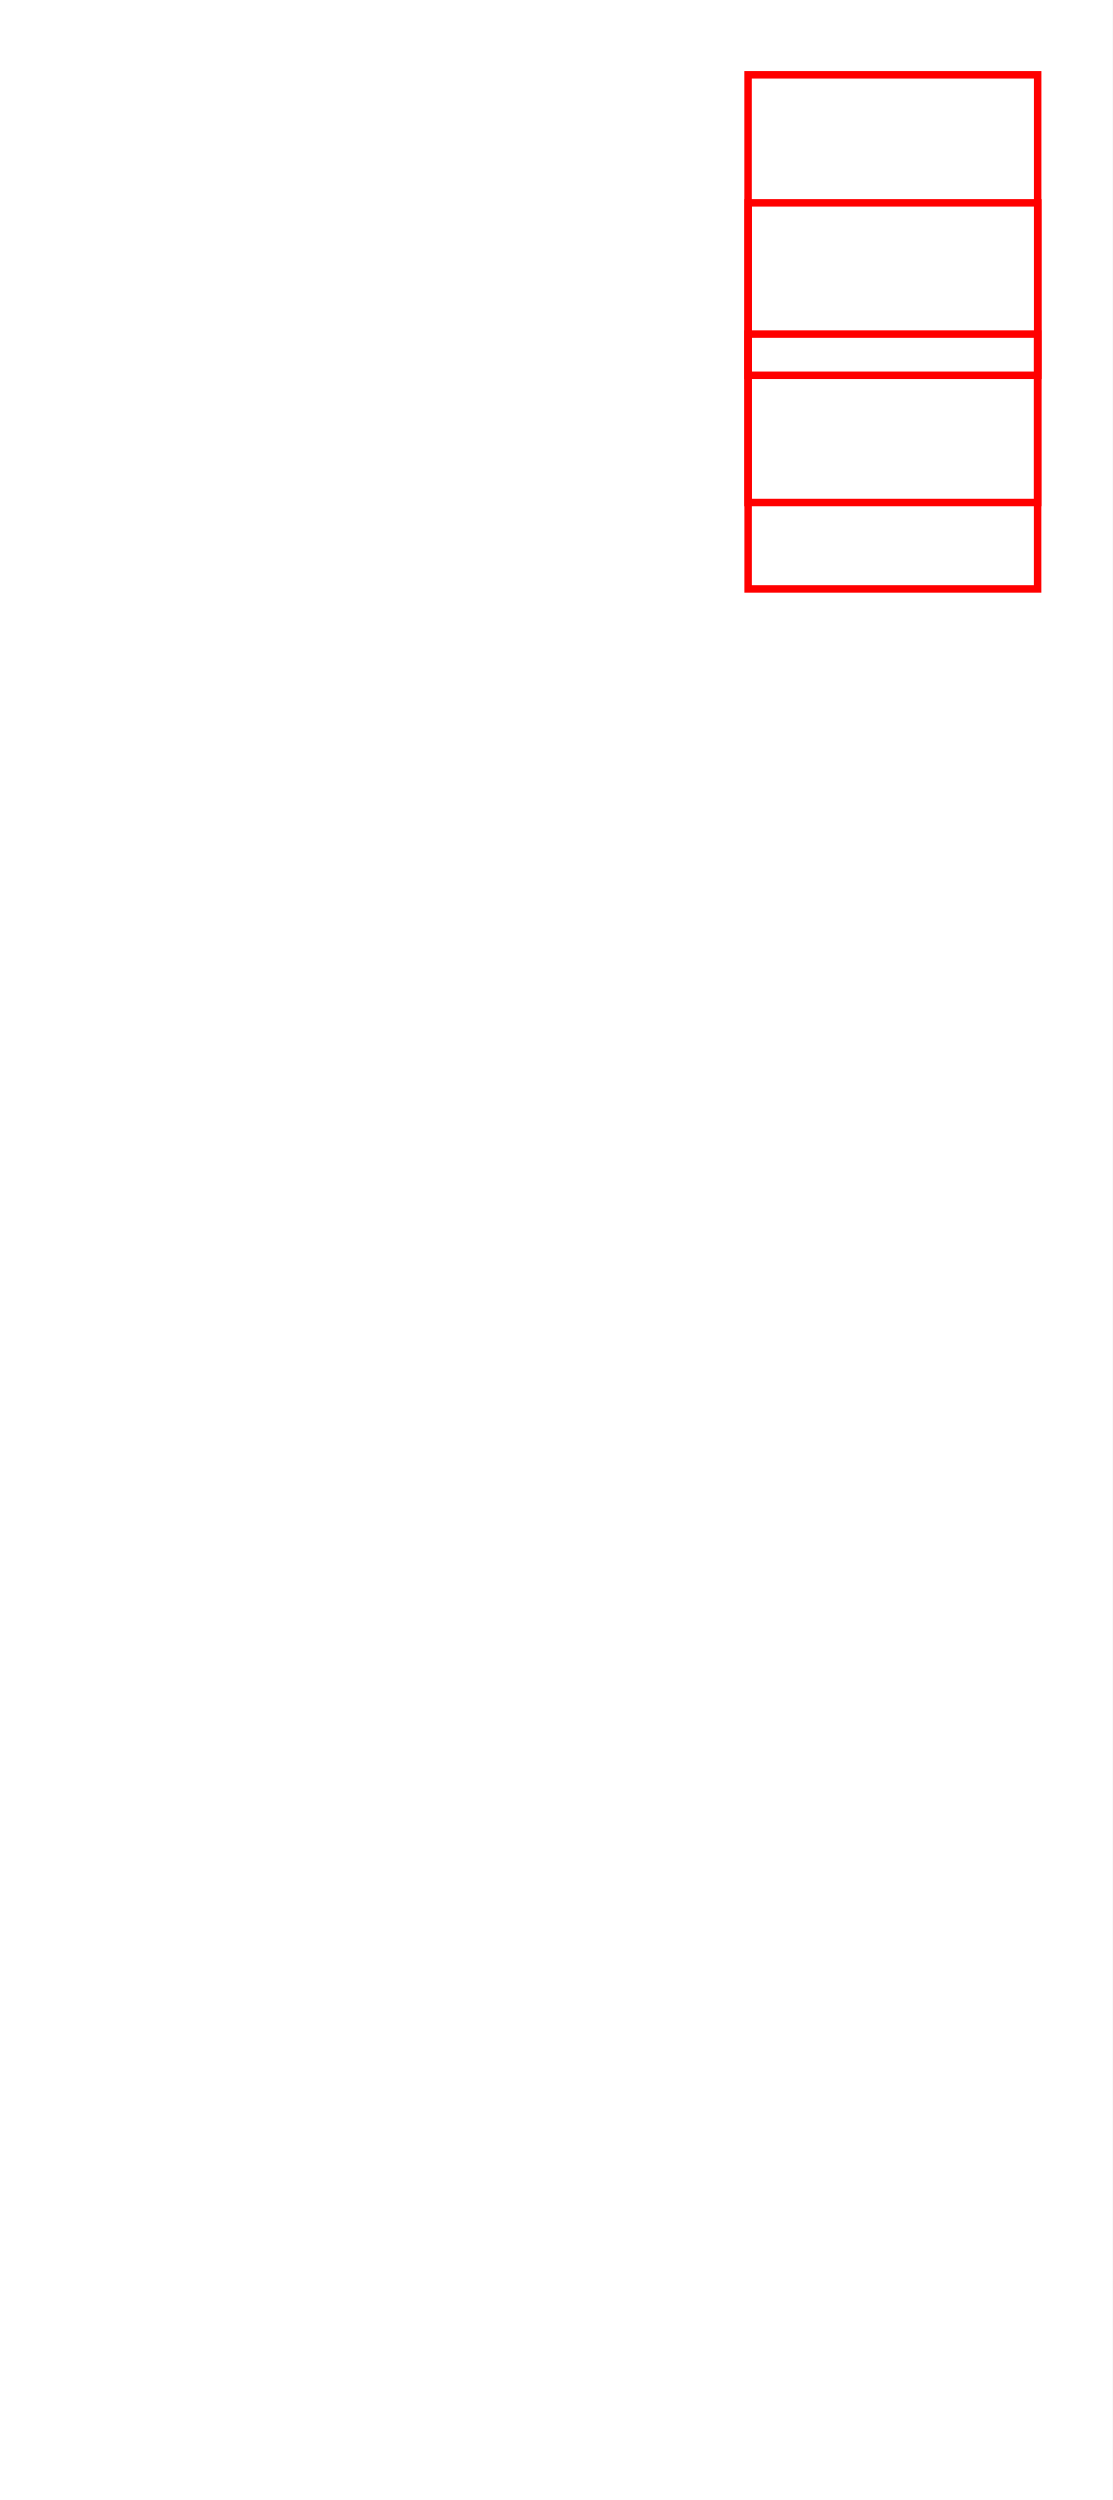
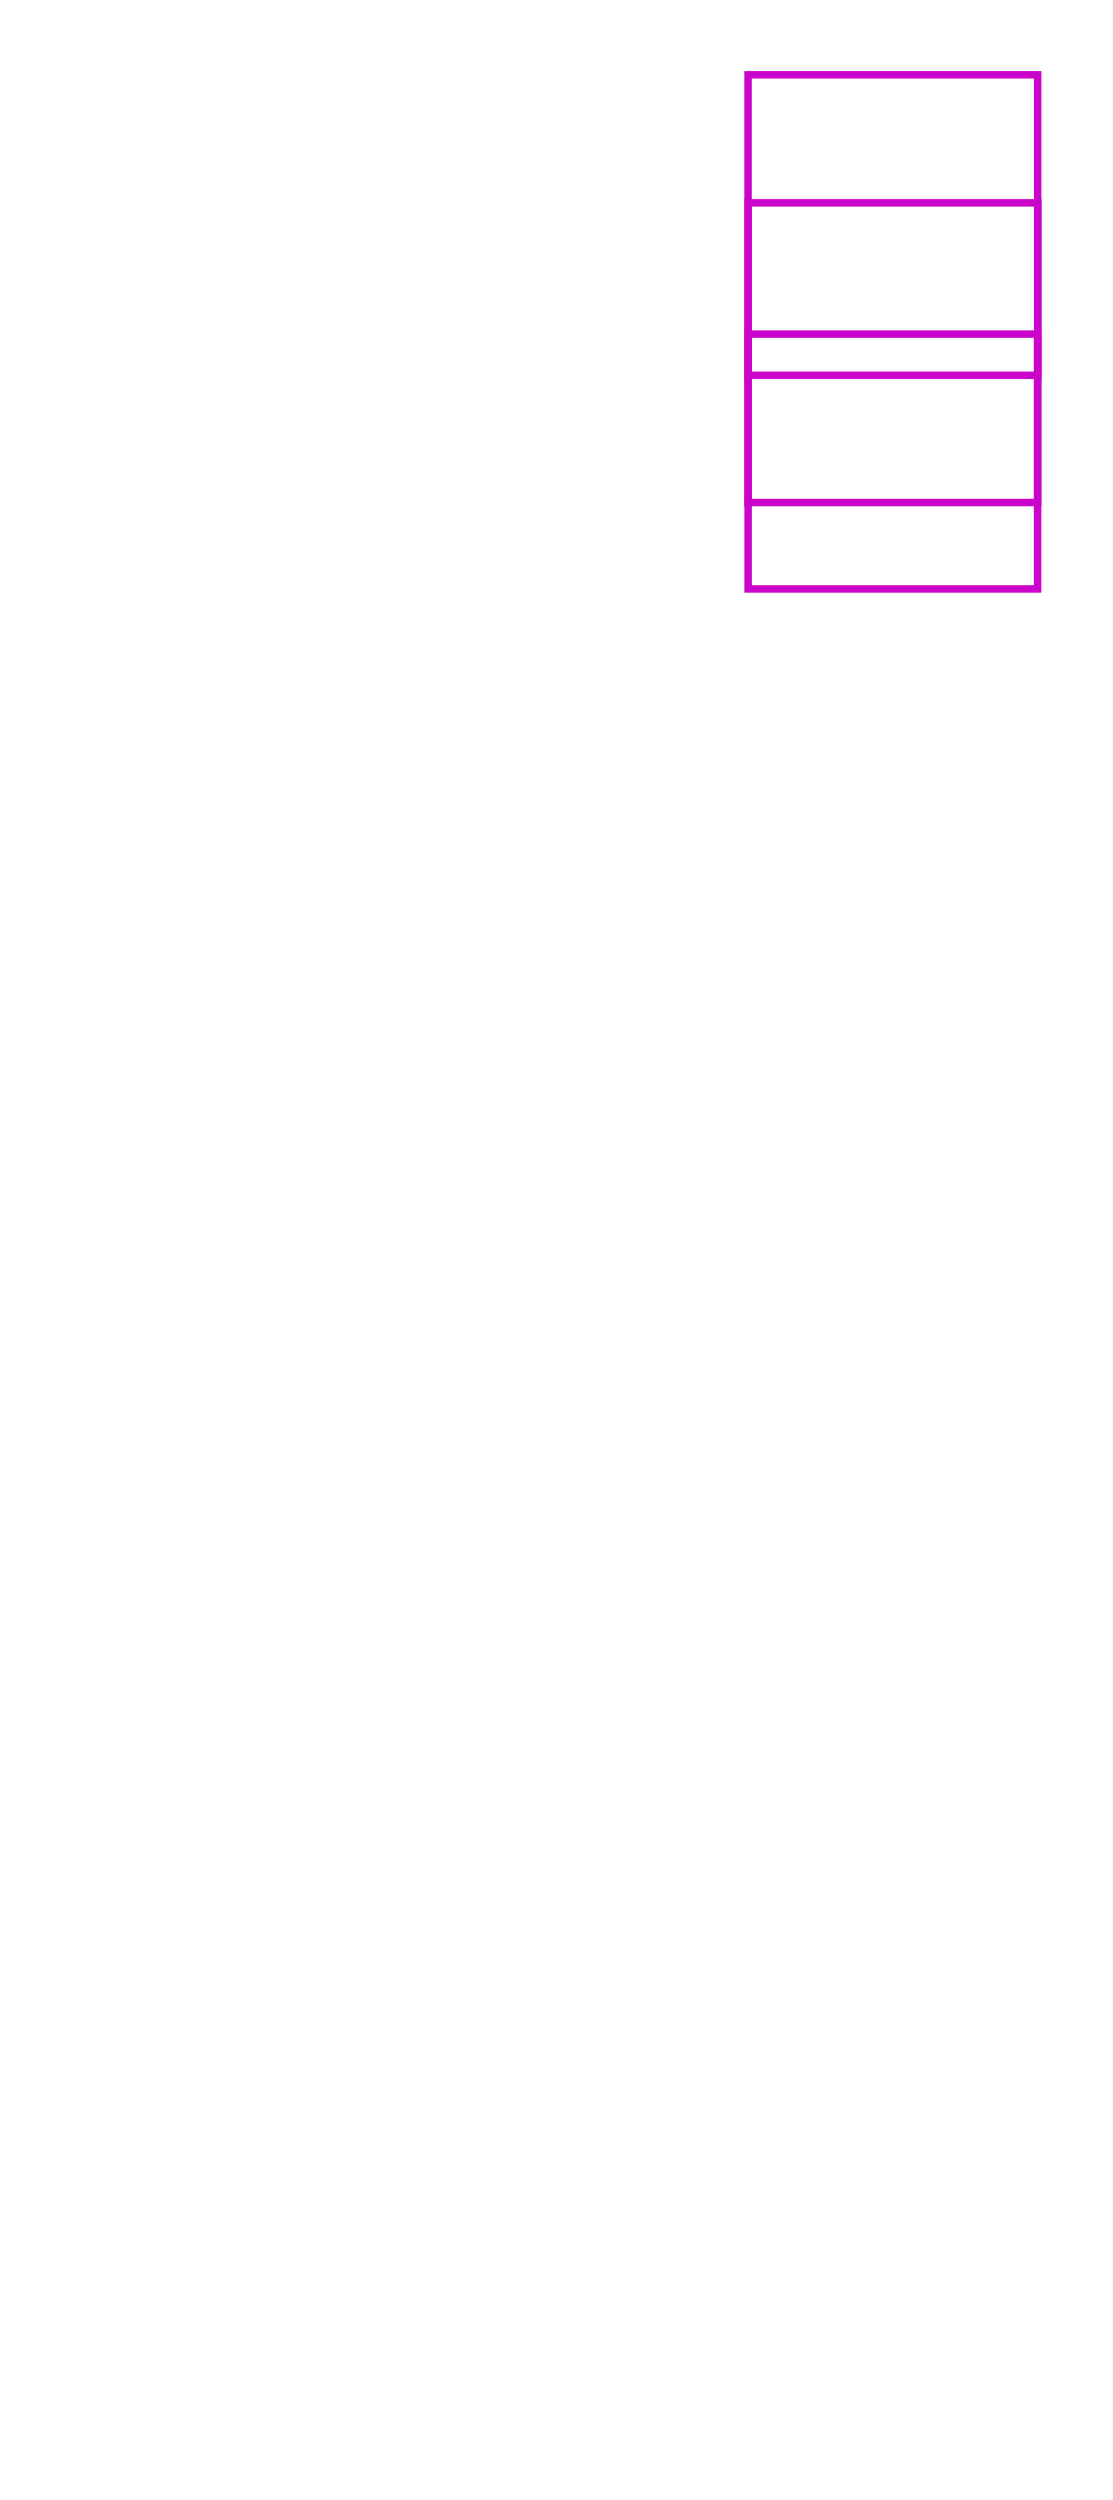
<svg xmlns="http://www.w3.org/2000/svg" width="148.718" height="334.17" viewBox="-10 -10 148.718 334.17" style="background-color: white;">
  <rect x="-10" y="-10" width="148.718" height="334.17" fill="white" />
  <g transform="matrix(1 0 0 -1 0 314.17)">
    <g transform="matrix(1,0,0,1,89.99251,257)">
-       <rect x="0" y="0" width="38.71" height="57.17" rx="0" ry="0" fill="none" stroke="#FF0000" />
+       <rect x="0" y="0" width="38.71" height="57.17" rx="0" ry="0" fill="none" stroke="#cb04cbff" />
    </g>
    <g transform="matrix(1,0,0,1,90.00751,274.0054)">
-       <rect x="0" y="0" width="38.71" height="23.05" rx="0" ry="0" fill="none" stroke="#FF0000" />
+       <rect x="0" y="0" width="38.71" height="23.05" rx="0" ry="0" fill="none" stroke="#cb04cbff" />
    </g>
    <g transform="matrix(1,0,0,1,90.00002,245.4477)">
-       <rect x="0" y="0" width="38.695" height="34.065" rx="0" ry="0" fill="none" stroke="#FF0000" />
+       <rect x="0" y="0" width="38.695" height="34.065" rx="0" ry="0" fill="none" stroke="#cb04cbff" />
    </g>
  </g>
</svg>
